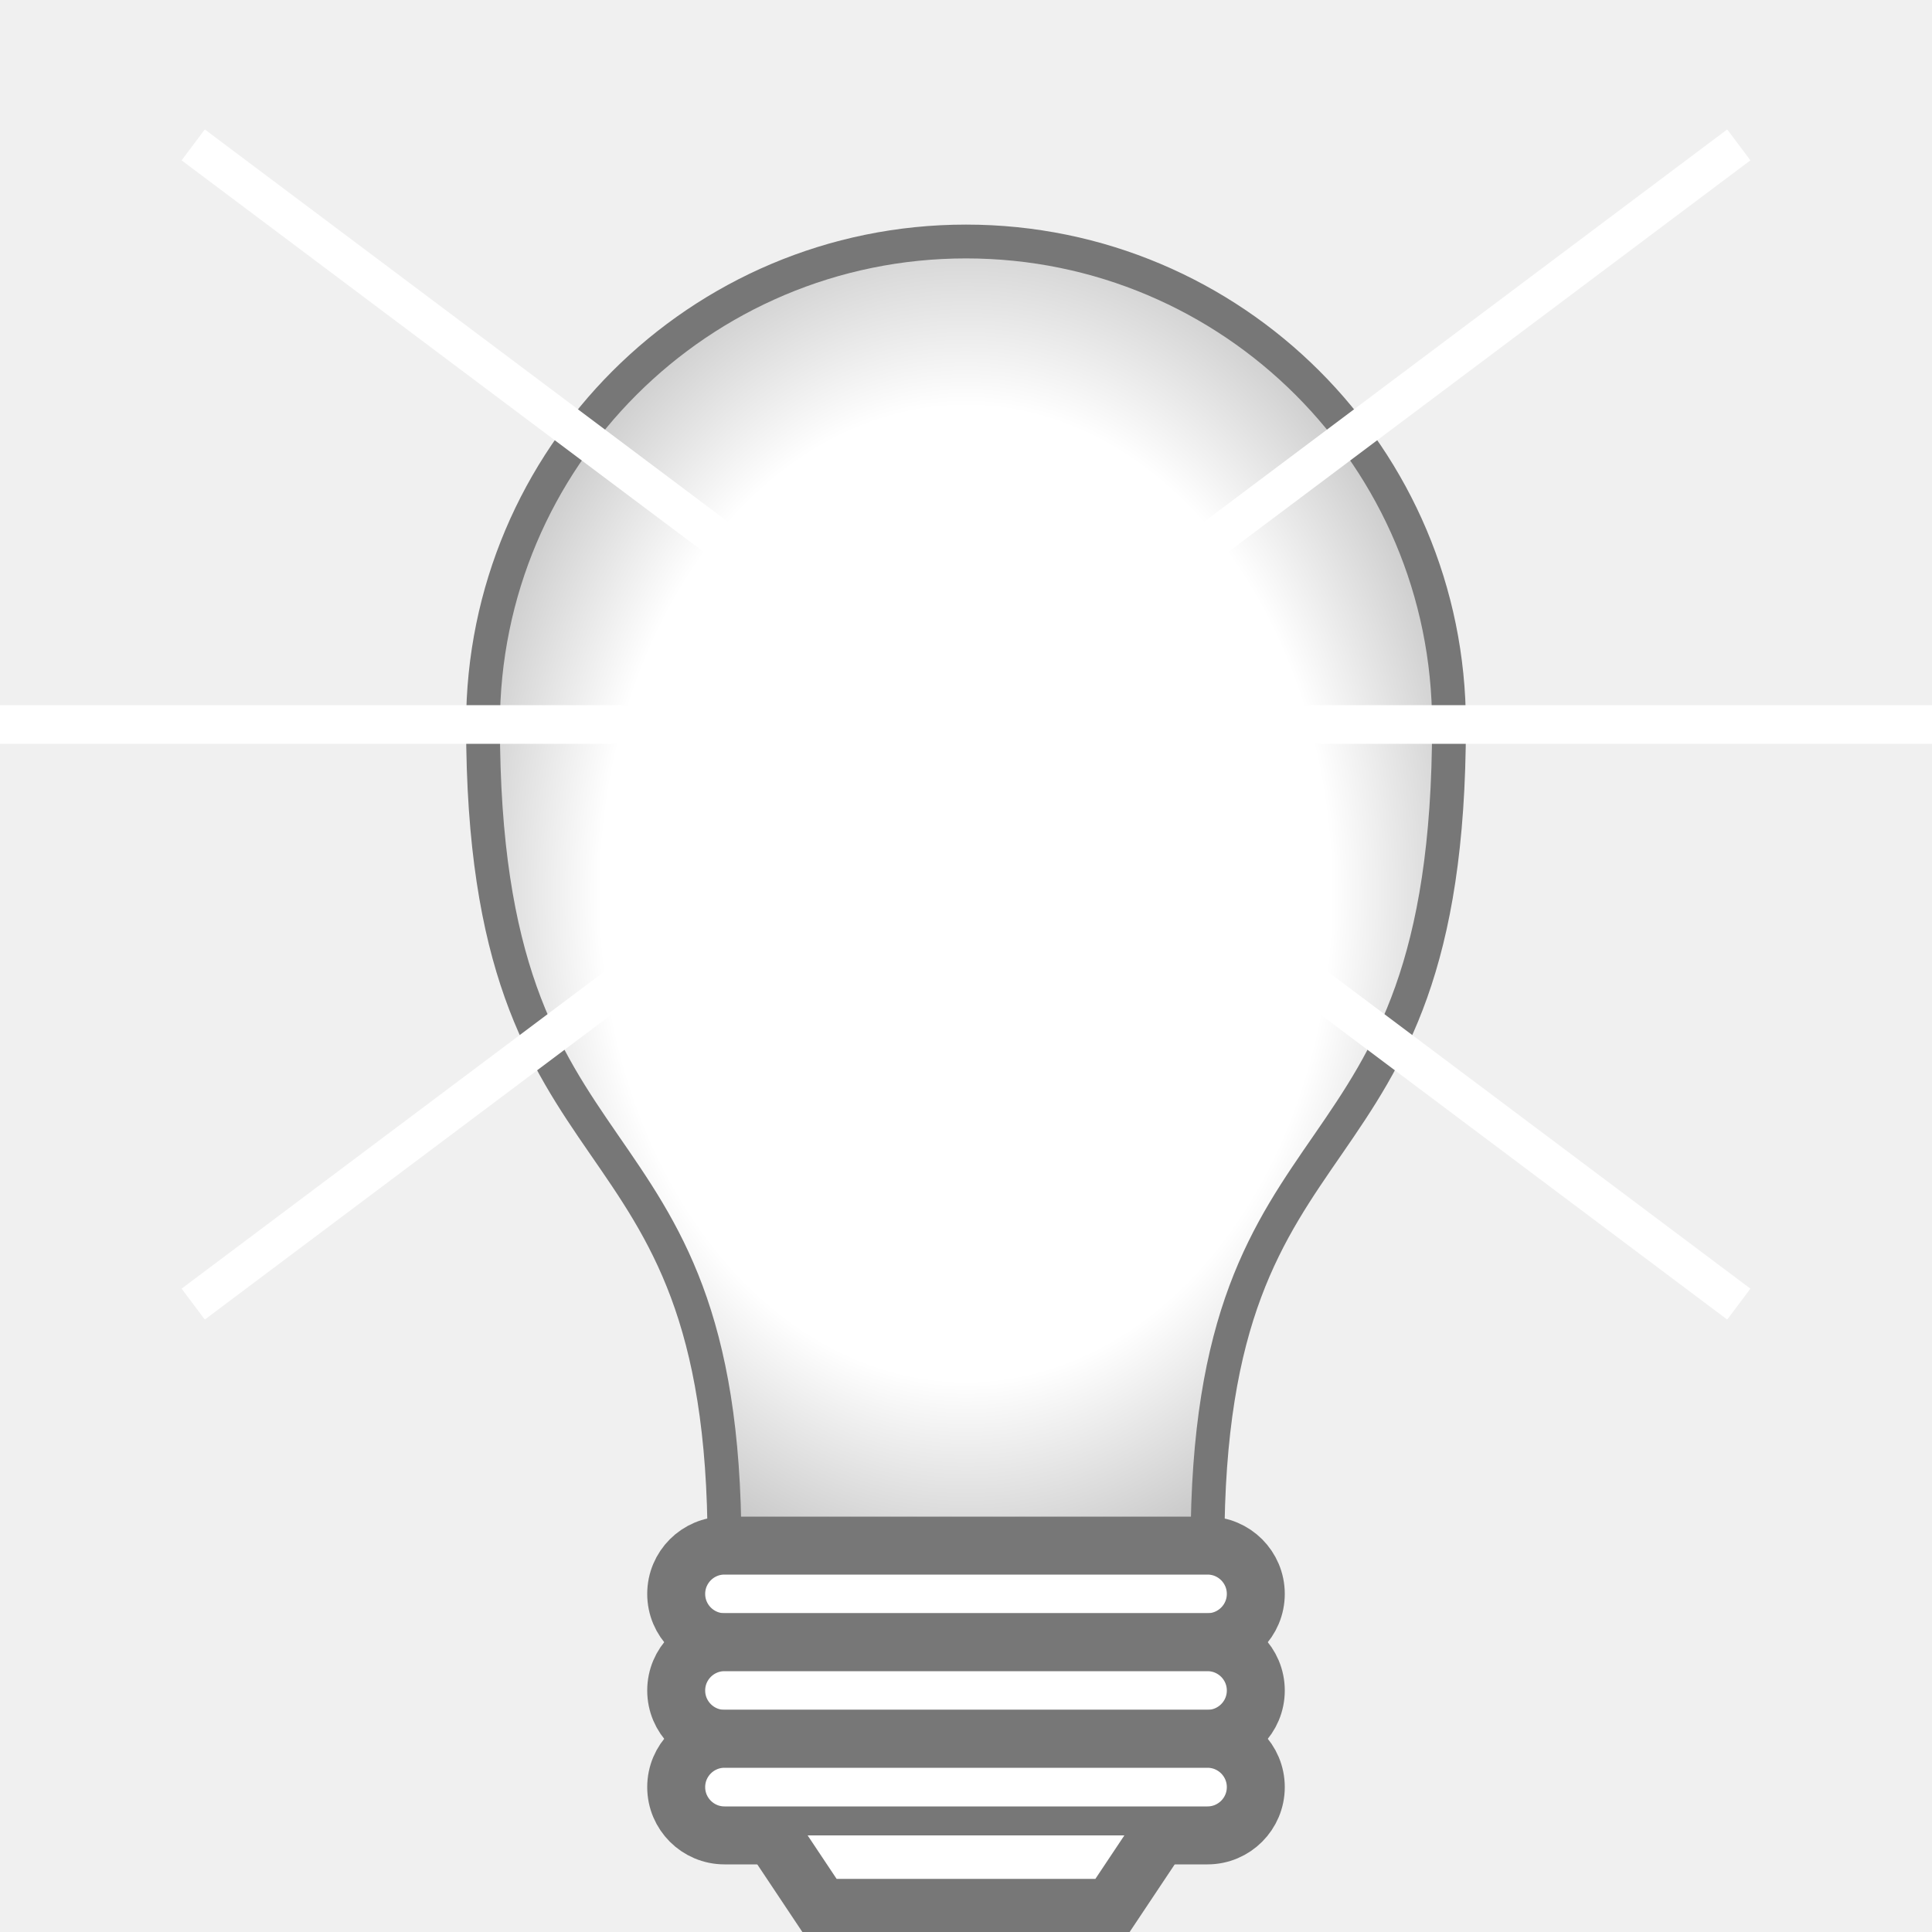
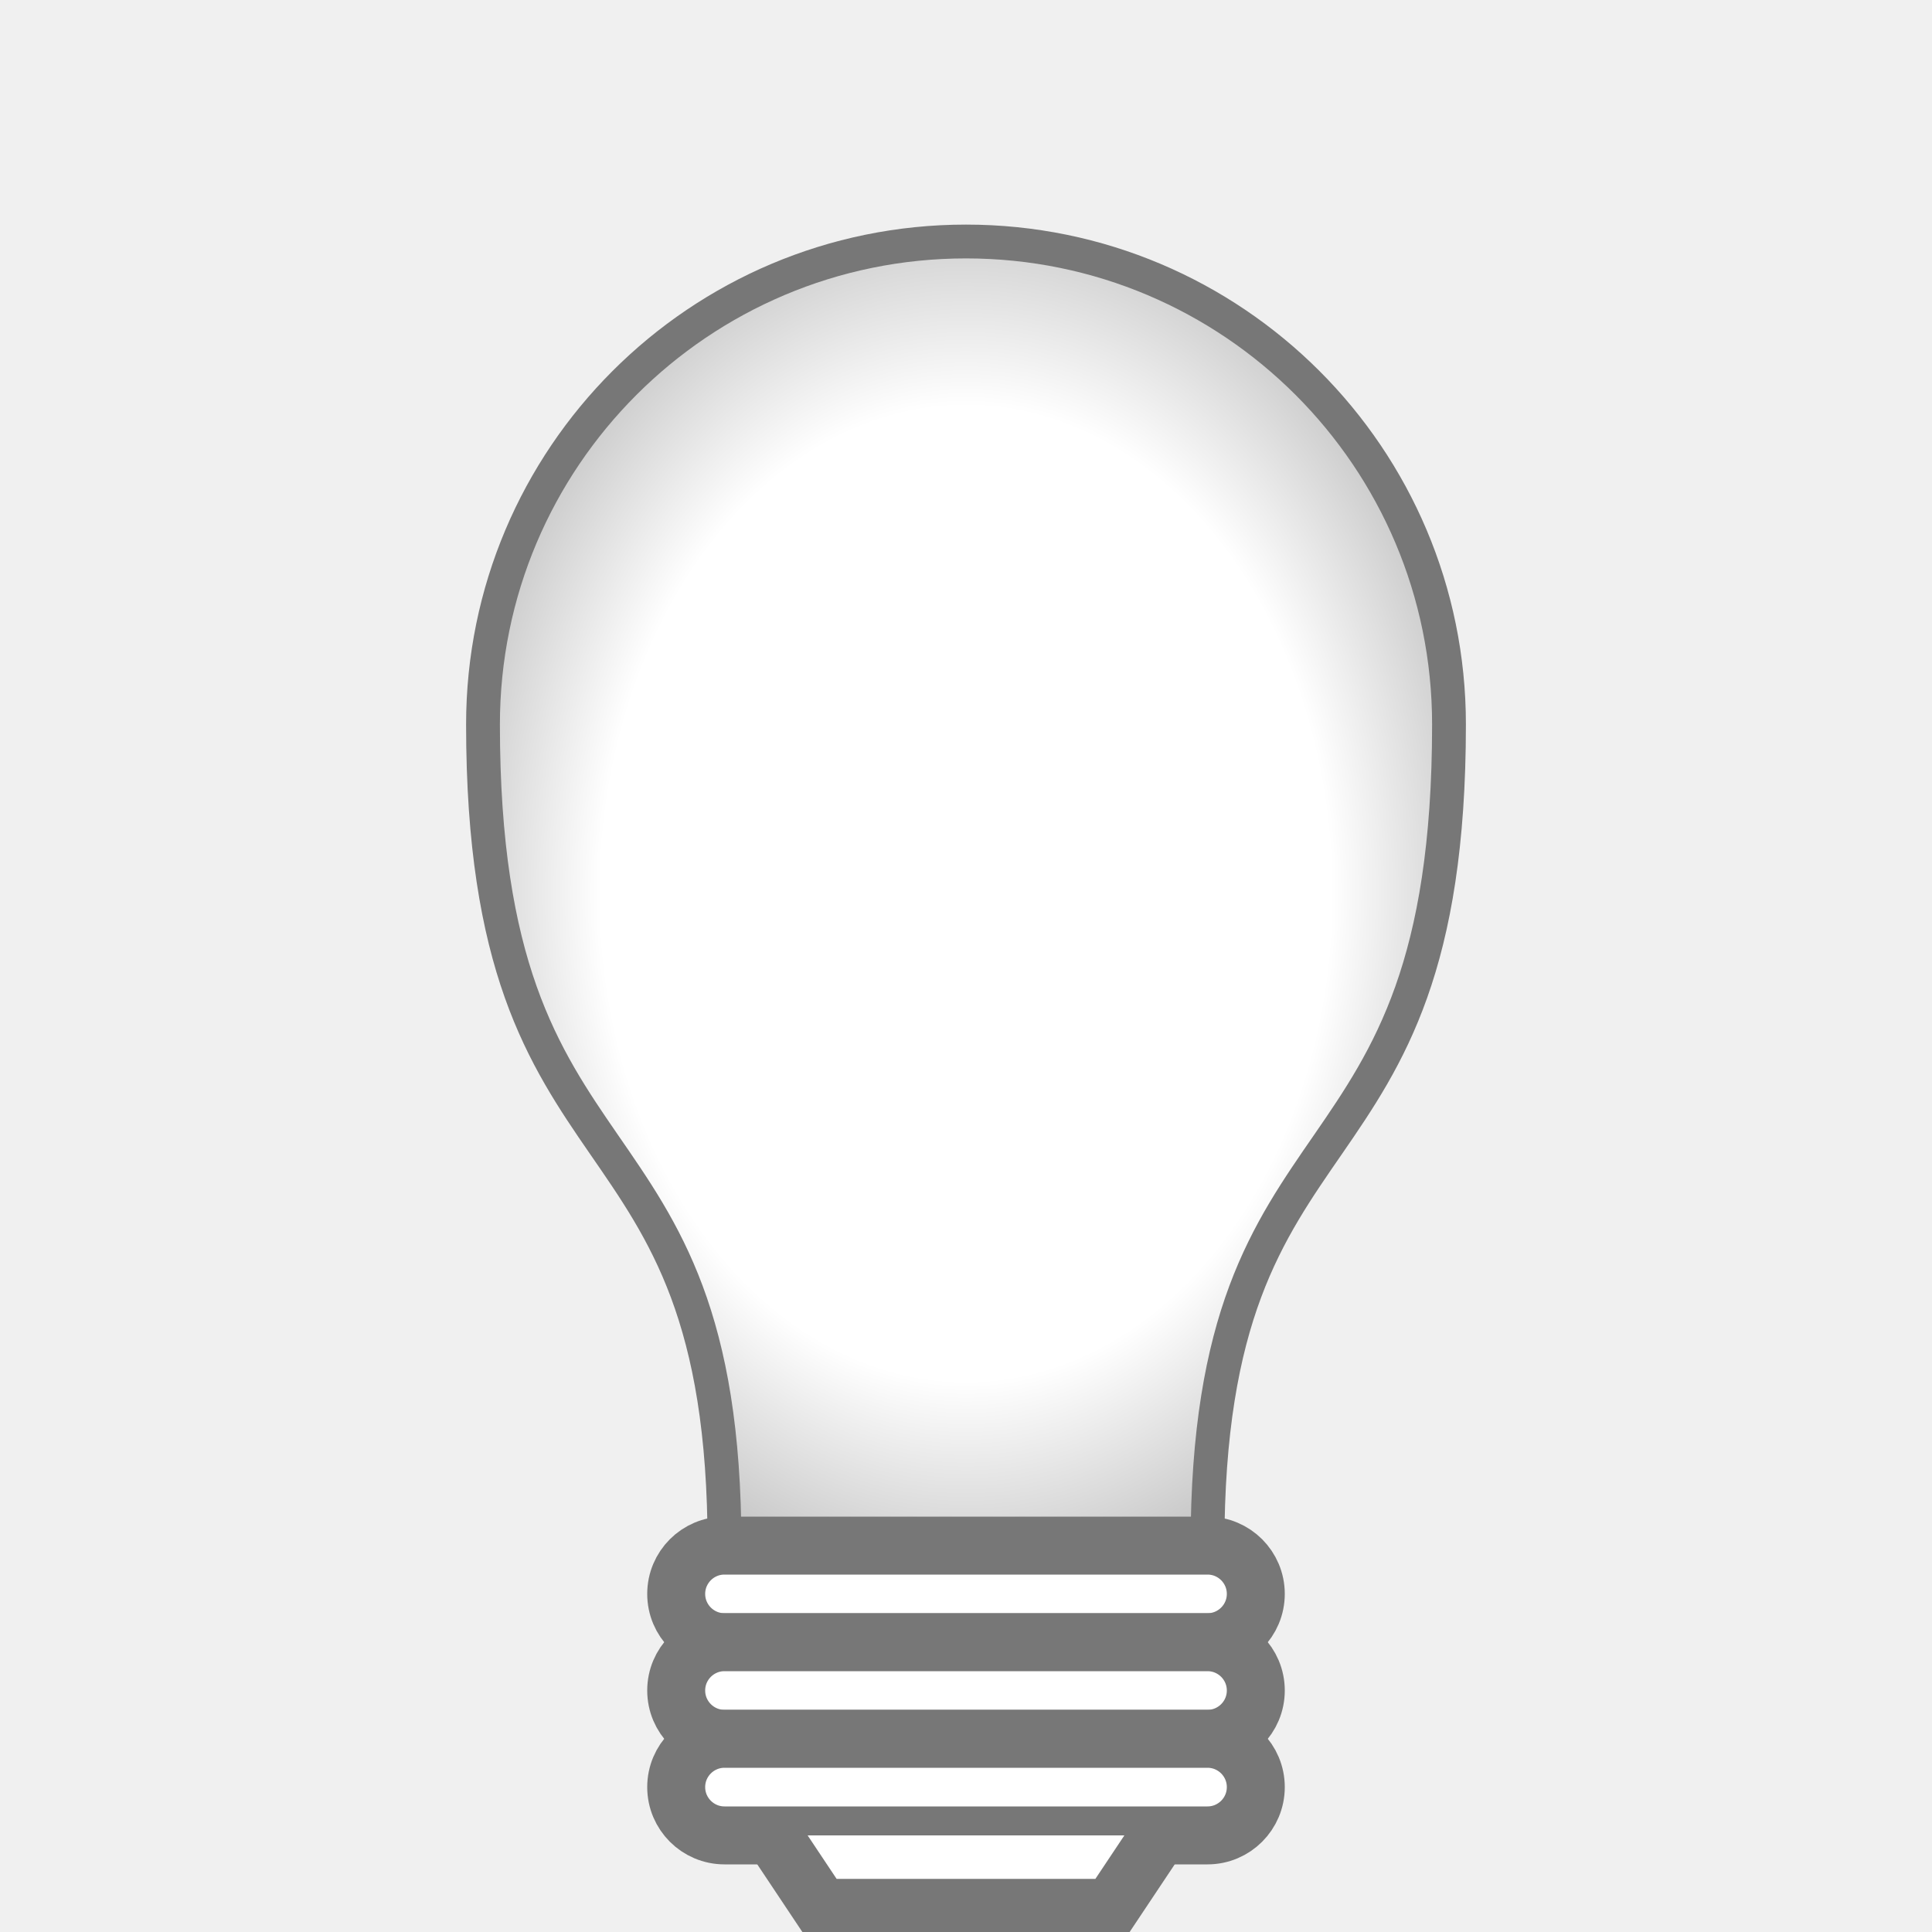
<svg xmlns="http://www.w3.org/2000/svg" width="400" height="400" viewBox="0 0 400 400" preserveAspectRatio="xMinYMin meet">
  <style>
.edge {
	stroke: #777;
	stroke-width: 12;
	fill: #fff;
}
.help {
	stroke: #f00;
	stroke-width: 1;
	fill: red;
}
.ray {
	stroke: #fff;
	stroke-width: 8;
	fill: none;
}
</style>
  <defs>
    <radialGradient id="grad" cx="50%" cy="50%" r="75%">
      <stop offset="50%" style="stop-color:#fff; stop-opacity:1" />
      <stop offset="70%" style="stop-color:#ccc; stop-opacity:1" />
      <stop offset="90%" style="stop-color:#999; stop-opacity:1" />
    </radialGradient>
  </defs>
  <g opacity="1">
    <path d="M 150,320   C 150 225, 100 250, 100 150   A 100 100 0 0 1 300 150   C 300 250, 250 225, 250 320 L 250 320" fill="url(#grad)" stroke-width="7" stroke="#777" />
    <path class="edge" d="M 150,320 L 250,320   A 10 10 0 0 1 250 340 L150,340   A 10 10 0 0 1 150 320" />
    <path class="edge" d="M 150,340 L 250,340   A 10 10 0 0 1 250 360 L150,360   A 10 10 0 0 1 150 340" />
    <path class="edge" d="M 150,360 L 250,360   A 10 10 0 0 1 250 380 L150,380   A 10 10 0 0 1 150 360" />
    <path class="edge" d="M 160,380 L 170,395 L 230,395 L240,380" />
-     <path class="ray" d="M 40 30 L 200 150" />
-     <path class="ray" d="M 360 30 L 200 150" />
-     <path class="ray" d="M 0 150 L 200 150" />
-     <path class="ray" d="M 40 270 L 200 150" />
-     <path class="ray" d="M 360 270 L 200 150" />
-     <path class="ray" d="M 400 150 L 200 150" />
  </g>
</svg>
